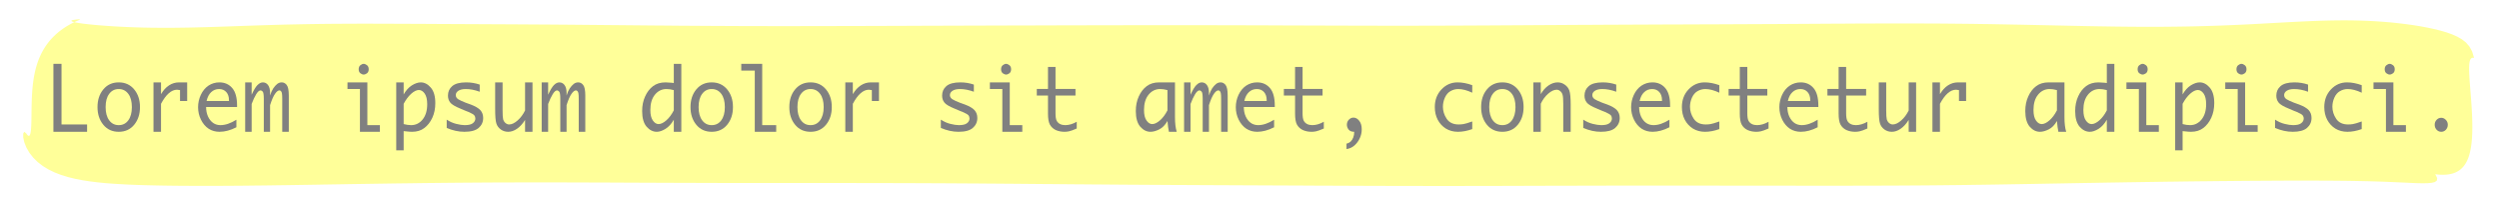
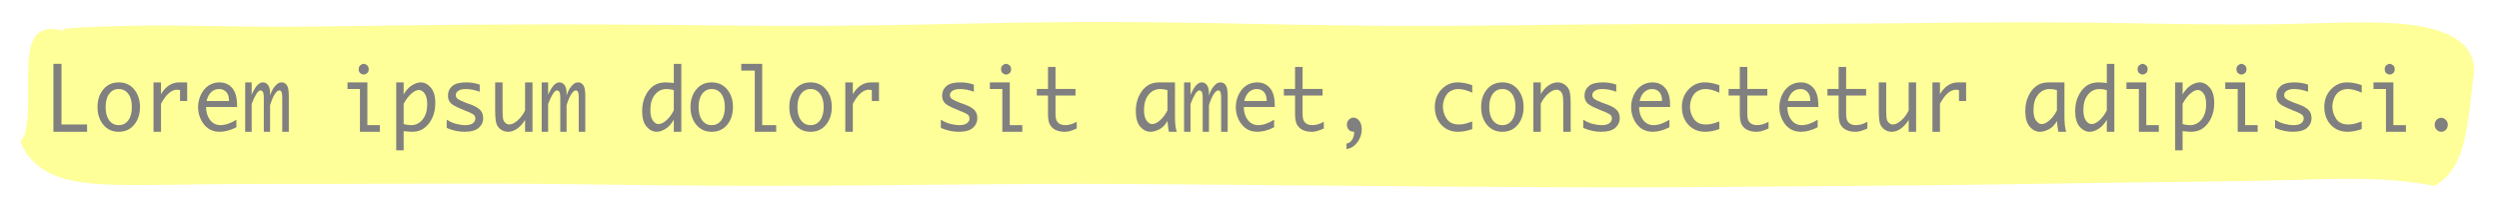
<svg xmlns="http://www.w3.org/2000/svg" xmlns:xlink="http://www.w3.org/1999/xlink" width="404.64pt" height="34.28pt" viewBox="0 0 404.64 34.28" version="1.1">
  <defs>
    <g>
      <symbol overflow="visible" id="glyph0-0">
        <path style="stroke:none;" d="M 5.891 0 L 0.953 0 L 0.953 -10.047 L 5.891 -10.047 Z M 4.922 -9.078 L 1.938 -9.078 L 1.938 -0.969 L 4.922 -0.969 Z M 4.922 -9.078 " />
      </symbol>
      <symbol overflow="visible" id="glyph0-1">
        <path style="stroke:none;" d="M 6.875 -1.188 L 6.875 0 L 1.422 0 L 1.422 -11 L 2.734 -11 L 2.734 -1.188 Z M 6.875 -1.188 " />
      </symbol>
      <symbol overflow="visible" id="glyph0-2">
        <path style="stroke:none;" d="M 4 0 C 2.957 0 2.125 -0.379 1.5 -1.141 C 0.875 -1.898 0.562 -2.852 0.562 -4 C 0.562 -5.156 0.875 -6.109 1.5 -6.859 C 2.125 -7.617 2.957 -8 4 -8 C 5.039 -8 5.875 -7.617 6.5 -6.859 C 7.125 -6.109 7.438 -5.156 7.438 -4 C 7.438 -2.852 7.125 -1.898 6.5 -1.141 C 5.875 -0.379 5.039 0 4 0 Z M 4 -1.078 C 4.645 -1.078 5.16 -1.336 5.547 -1.859 C 5.93 -2.379 6.125 -3.094 6.125 -4 C 6.125 -4.914 5.93 -5.629 5.547 -6.141 C 5.16 -6.66 4.645 -6.922 4 -6.922 C 3.352 -6.922 2.836 -6.66 2.453 -6.141 C 2.066 -5.629 1.875 -4.914 1.875 -4 C 1.875 -3.094 2.066 -2.379 2.453 -1.859 C 2.836 -1.336 3.352 -1.078 4 -1.078 Z M 4 -1.078 " />
      </symbol>
      <symbol overflow="visible" id="glyph0-3">
        <path style="stroke:none;" d="M 1.625 0 L 1.625 -8 L 2.844 -8 L 2.844 -6.094 C 3.219 -6.727 3.648 -7.203 4.141 -7.516 C 4.629 -7.836 5.172 -8 5.766 -8 C 6.203 -8 6.641 -8 7.078 -8 L 7.078 -4.984 L 5.922 -4.984 L 5.922 -6.75 C 5.711 -6.789 5.551 -6.812 5.438 -6.812 C 4.977 -6.812 4.531 -6.617 4.094 -6.234 C 3.664 -5.859 3.25 -5.289 2.844 -4.531 L 2.844 0 Z M 1.625 0 " />
      </symbol>
      <symbol overflow="visible" id="glyph0-4">
        <path style="stroke:none;" d="M 7.047 -0.734 C 6.086 -0.242 5.176 0 4.312 0 C 3.656 0 3.066 -0.164 2.547 -0.5 C 2.035 -0.844 1.625 -1.328 1.312 -1.953 C 1 -2.586 0.844 -3.266 0.844 -3.984 C 0.844 -4.672 0.988 -5.332 1.281 -5.969 C 1.582 -6.613 1.992 -7.113 2.516 -7.469 C 3.047 -7.82 3.641 -8 4.297 -8 C 5.16 -8 5.852 -7.691 6.375 -7.078 C 6.895 -6.473 7.156 -5.535 7.156 -4.266 L 7.156 -4.016 L 2.141 -4.016 C 2.141 -3.453 2.242 -2.938 2.453 -2.469 C 2.672 -2.008 2.953 -1.66 3.297 -1.422 C 3.641 -1.191 4.031 -1.078 4.469 -1.078 C 5.25 -1.078 6.109 -1.367 7.047 -1.953 Z M 2.219 -4.984 L 5.844 -4.984 L 5.844 -5.141 C 5.844 -5.68 5.695 -6.113 5.406 -6.438 C 5.113 -6.758 4.727 -6.922 4.25 -6.922 C 3.75 -6.922 3.32 -6.754 2.969 -6.422 C 2.613 -6.098 2.363 -5.617 2.219 -4.984 Z M 2.219 -4.984 " />
      </symbol>
      <symbol overflow="visible" id="glyph0-5">
        <path style="stroke:none;" d="M 0.469 0 L 0.469 -8 L 1.516 -8 L 1.516 -6 C 1.859 -6.758 2.172 -7.281 2.453 -7.562 C 2.742 -7.852 3.035 -8 3.328 -8 C 3.68 -8 3.961 -7.852 4.172 -7.562 C 4.391 -7.27 4.5 -6.844 4.5 -6.281 L 4.5 -5.875 C 4.645 -6.344 4.816 -6.727 5.016 -7.031 C 5.223 -7.332 5.43 -7.566 5.641 -7.734 C 5.859 -7.91 6.109 -8 6.391 -8 C 6.703 -8 6.969 -7.859 7.188 -7.578 C 7.414 -7.297 7.531 -6.734 7.531 -5.891 L 7.531 0 L 6.469 0 L 6.469 -5.312 C 6.469 -5.75 6.453 -6.047 6.422 -6.203 C 6.398 -6.367 6.348 -6.492 6.266 -6.578 C 6.191 -6.66 6.109 -6.703 6.016 -6.703 C 5.797 -6.703 5.555 -6.516 5.297 -6.141 C 5.035 -5.773 4.77 -5.164 4.5 -4.312 L 4.5 0 L 3.484 0 L 3.484 -5.312 C 3.484 -6 3.422 -6.398 3.297 -6.516 C 3.172 -6.641 3.062 -6.703 2.969 -6.703 C 2.738 -6.703 2.5 -6.492 2.25 -6.078 C 2 -5.672 1.754 -5.145 1.516 -4.5 L 1.516 0 Z M 0.469 0 " />
      </symbol>
      <symbol overflow="visible" id="glyph0-6">
        <path style="stroke:none;" d="" />
      </symbol>
      <symbol overflow="visible" id="glyph0-7">
        <path style="stroke:none;" d="M 3.047 0 L 3.047 -6.922 L 1.031 -6.922 L 1.031 -8 L 4.25 -8 L 4.25 -1.078 L 6.281 -1.078 L 6.281 0 Z M 2.844 -10.125 C 2.844 -10.414 2.938 -10.633 3.125 -10.781 C 3.312 -10.926 3.488 -11 3.656 -11 C 3.82 -11 4 -10.926 4.188 -10.781 C 4.375 -10.633 4.469 -10.414 4.469 -10.125 C 4.469 -9.832 4.375 -9.613 4.188 -9.469 C 4 -9.332 3.82 -9.266 3.656 -9.266 C 3.488 -9.266 3.312 -9.332 3.125 -9.469 C 2.938 -9.613 2.844 -9.832 2.844 -10.125 Z M 2.844 -10.125 " />
      </symbol>
      <symbol overflow="visible" id="glyph0-8">
        <path style="stroke:none;" d="M 2.125 -6.047 C 2.5 -6.703 2.941 -7.191 3.453 -7.516 C 3.973 -7.836 4.453 -8 4.891 -8 C 5.492 -8 6.035 -7.719 6.516 -7.156 C 7.004 -6.602 7.25 -5.766 7.25 -4.641 C 7.25 -3.754 7.086 -2.961 6.766 -2.266 C 6.441 -1.566 6.008 -1.016 5.469 -0.609 C 4.938 -0.203 4.273 0 3.484 0 C 3.254 0 2.906 -0.023 2.438 -0.078 C 2.375 -0.086 2.27 -0.098 2.125 -0.109 L 2.125 3 L 0.922 3 L 0.922 -8 L 2.125 -8 Z M 2.125 -4.531 L 2.125 -1.25 C 2.562 -1.133 2.969 -1.078 3.344 -1.078 C 4.07 -1.078 4.688 -1.379 5.188 -1.984 C 5.688 -2.598 5.938 -3.426 5.938 -4.469 C 5.938 -5.227 5.801 -5.801 5.531 -6.188 C 5.258 -6.57 4.945 -6.766 4.594 -6.766 C 4.219 -6.766 3.801 -6.562 3.344 -6.156 C 2.895 -5.75 2.488 -5.207 2.125 -4.531 Z M 2.125 -4.531 " />
      </symbol>
      <symbol overflow="visible" id="glyph0-9">
        <path style="stroke:none;" d="M 1.094 -0.625 L 1.094 -1.969 C 1.582 -1.645 2.098 -1.414 2.641 -1.281 C 3.18 -1.145 3.641 -1.078 4.016 -1.078 C 4.629 -1.078 5.066 -1.18 5.328 -1.391 C 5.598 -1.598 5.734 -1.852 5.734 -2.156 C 5.734 -2.352 5.672 -2.531 5.547 -2.688 C 5.422 -2.82 5.109 -3 4.609 -3.219 L 4.203 -3.375 L 3.359 -3.734 C 2.453 -4.098 1.883 -4.438 1.656 -4.75 C 1.414 -5.051 1.297 -5.422 1.297 -5.859 C 1.297 -6.484 1.523 -6.992 1.984 -7.391 C 2.453 -7.797 3.203 -8 4.234 -8 C 5.016 -8 5.75 -7.879 6.438 -7.641 L 6.438 -6.484 C 5.645 -6.773 4.895 -6.922 4.188 -6.922 C 3.676 -6.922 3.273 -6.828 2.984 -6.641 C 2.703 -6.453 2.562 -6.219 2.562 -5.938 C 2.562 -5.676 2.688 -5.457 2.938 -5.281 C 3.188 -5.125 3.586 -4.938 4.141 -4.719 L 4.969 -4.422 C 5.719 -4.141 6.242 -3.832 6.547 -3.5 C 6.848 -3.164 7 -2.742 7 -2.234 C 7 -1.586 6.754 -1.051 6.266 -0.625 C 5.785 -0.207 5.016 0 3.953 0 C 3.023 0 2.07 -0.207 1.094 -0.625 Z M 1.094 -0.625 " />
      </symbol>
      <symbol overflow="visible" id="glyph0-10">
        <path style="stroke:none;" d="M 6.984 -8 L 6.984 0 L 5.781 0 L 5.781 -1.922 C 5.383 -1.285 4.945 -0.805 4.469 -0.484 C 4 -0.16 3.523 0 3.047 0 C 2.617 0 2.227 -0.117 1.875 -0.359 C 1.52 -0.609 1.273 -0.93 1.141 -1.328 C 1.004 -1.723 0.938 -2.5 0.938 -3.656 L 0.938 -8 L 2.141 -8 L 2.141 -3.5 C 2.141 -2.75 2.172 -2.254 2.234 -2.016 C 2.305 -1.773 2.43 -1.578 2.609 -1.422 C 2.797 -1.266 2.992 -1.188 3.203 -1.188 C 3.617 -1.188 4.07 -1.398 4.562 -1.828 C 5.051 -2.254 5.457 -2.797 5.781 -3.453 L 5.781 -8 Z M 6.984 -8 " />
      </symbol>
      <symbol overflow="visible" id="glyph0-11">
        <path style="stroke:none;" d="M 5.859 -1.953 C 5.492 -1.305 5.051 -0.816 4.531 -0.484 C 4.008 -0.16 3.535 0 3.109 0 C 2.492 0 1.941 -0.273 1.453 -0.828 C 0.973 -1.391 0.734 -2.234 0.734 -3.359 C 0.734 -4.242 0.895 -5.035 1.219 -5.734 C 1.539 -6.441 1.969 -6.992 2.5 -7.391 C 3.039 -7.797 3.711 -8 4.516 -8 C 4.742 -8 5.086 -7.977 5.547 -7.938 C 5.617 -7.926 5.723 -7.91 5.859 -7.891 L 5.859 -11 L 7.078 -11 L 7.078 0 L 5.859 0 Z M 5.859 -3.469 L 5.859 -6.75 C 5.43 -6.863 5.035 -6.922 4.672 -6.922 C 3.922 -6.922 3.297 -6.613 2.797 -6 C 2.305 -5.395 2.062 -4.57 2.062 -3.531 C 2.062 -2.781 2.195 -2.211 2.469 -1.828 C 2.738 -1.441 3.047 -1.25 3.391 -1.25 C 3.766 -1.25 4.18 -1.445 4.641 -1.844 C 5.098 -2.238 5.504 -2.781 5.859 -3.469 Z M 5.859 -3.469 " />
      </symbol>
      <symbol overflow="visible" id="glyph0-12">
        <path style="stroke:none;" d="M 2.969 0 L 2.969 -9.906 L 0.781 -9.906 L 0.781 -11 L 4.172 -11 L 4.172 -1.078 L 6.438 -1.078 L 6.438 0 Z M 2.969 0 " />
      </symbol>
      <symbol overflow="visible" id="glyph0-13">
        <path style="stroke:none;" d="M 7.094 -0.531 C 6.52 -0.281 6.102 -0.129 5.844 -0.078 C 5.594 -0.023 5.348 0 5.109 0 C 4.598 0 4.129 -0.094 3.703 -0.281 C 3.285 -0.477 2.969 -0.77 2.75 -1.156 C 2.539 -1.539 2.438 -2.133 2.438 -2.938 L 2.438 -5.875 L 0.625 -5.875 L 0.625 -6.938 L 2.438 -6.938 L 2.438 -10.5 L 3.656 -10.5 L 3.656 -6.938 L 6.891 -6.938 L 6.891 -5.875 L 3.656 -5.875 L 3.656 -3 C 3.656 -2.414 3.723 -2.004 3.859 -1.766 C 3.992 -1.535 4.176 -1.363 4.406 -1.25 C 4.645 -1.133 4.922 -1.078 5.234 -1.078 C 5.828 -1.078 6.445 -1.258 7.094 -1.625 Z M 7.094 -0.531 " />
      </symbol>
      <symbol overflow="visible" id="glyph0-14">
        <path style="stroke:none;" d="M 5.781 -1.75 C 5.414 -1.102 4.973 -0.648 4.453 -0.391 C 3.93 -0.129 3.457 0 3.031 0 C 2.414 0 1.863 -0.273 1.375 -0.828 C 0.895 -1.391 0.656 -2.234 0.656 -3.359 C 0.656 -4.242 0.816 -5.035 1.141 -5.734 C 1.461 -6.441 1.891 -6.992 2.422 -7.391 C 2.961 -7.797 3.633 -8 4.438 -8 C 4.664 -8 5.008 -8 5.469 -8 C 5.539 -8 5.645 -8 5.781 -8 L 7 -8 L 7 -2.344 C 7 -1.383 7.094 -0.602 7.281 0 L 6.016 0 C 5.922 -0.426 5.844 -1.008 5.781 -1.75 Z M 5.781 -3.469 L 5.781 -6.75 C 5.352 -6.863 4.957 -6.922 4.594 -6.922 C 3.844 -6.922 3.219 -6.613 2.719 -6 C 2.227 -5.395 1.984 -4.57 1.984 -3.531 C 1.984 -2.781 2.117 -2.211 2.391 -1.828 C 2.66 -1.441 2.969 -1.25 3.312 -1.25 C 3.688 -1.25 4.102 -1.445 4.562 -1.844 C 5.02 -2.238 5.426 -2.781 5.781 -3.469 Z M 5.781 -3.469 " />
      </symbol>
      <symbol overflow="visible" id="glyph0-15">
        <path style="stroke:none;" d="M 2.766 2.797 L 2.766 1.922 C 3.078 1.836 3.312 1.711 3.469 1.547 C 3.633 1.379 3.766 1.172 3.859 0.922 C 3.961 0.672 4.016 0.363 4.016 0 C 3.609 0 3.305 -0.117 3.109 -0.359 C 2.922 -0.609 2.828 -0.867 2.828 -1.141 C 2.828 -1.461 2.93 -1.734 3.141 -1.953 C 3.359 -2.18 3.609 -2.297 3.891 -2.297 C 4.254 -2.297 4.566 -2.125 4.828 -1.781 C 5.098 -1.445 5.234 -0.988 5.234 -0.406 C 5.234 0.102 5.129 0.582 4.922 1.031 C 4.711 1.488 4.426 1.879 4.062 2.203 C 3.707 2.523 3.273 2.723 2.766 2.797 Z M 2.766 2.797 " />
      </symbol>
      <symbol overflow="visible" id="glyph0-16">
        <path style="stroke:none;" d="M 7.125 -0.438 C 6.312 -0.145 5.539 0 4.812 0 C 4.082 0 3.43 -0.172 2.859 -0.516 C 2.297 -0.867 1.852 -1.348 1.531 -1.953 C 1.219 -2.555 1.062 -3.238 1.062 -4 C 1.062 -5.145 1.422 -6.098 2.141 -6.859 C 2.859 -7.617 3.727 -8 4.75 -8 C 5.5 -8 6.289 -7.848 7.125 -7.547 L 7.125 -6.328 C 6.281 -6.723 5.523 -6.922 4.859 -6.922 C 4.41 -6.922 3.988 -6.805 3.594 -6.578 C 3.207 -6.359 2.906 -6.004 2.688 -5.516 C 2.477 -5.035 2.375 -4.547 2.375 -4.047 C 2.375 -3.367 2.578 -2.723 2.984 -2.109 C 3.398 -1.492 4.047 -1.188 4.922 -1.188 C 5.191 -1.188 5.453 -1.207 5.703 -1.25 C 5.961 -1.289 6.438 -1.43 7.125 -1.672 Z M 7.125 -0.438 " />
      </symbol>
      <symbol overflow="visible" id="glyph0-17">
        <path style="stroke:none;" d="M 1.016 0 L 1.016 -8 L 2.219 -8 L 2.219 -6.094 C 2.562 -6.695 2.977 -7.164 3.469 -7.5 C 3.957 -7.832 4.453 -8 4.953 -8 C 5.379 -8 5.766 -7.875 6.109 -7.625 C 6.461 -7.383 6.707 -7.066 6.844 -6.672 C 6.988 -6.273 7.062 -5.5 7.062 -4.344 L 7.062 0 L 5.859 0 L 5.859 -4.516 C 5.859 -5.254 5.82 -5.742 5.75 -5.984 C 5.688 -6.223 5.562 -6.422 5.375 -6.578 C 5.195 -6.734 5.004 -6.812 4.797 -6.812 C 4.367 -6.812 3.91 -6.598 3.422 -6.172 C 2.93 -5.742 2.531 -5.203 2.219 -4.547 L 2.219 0 Z M 1.016 0 " />
      </symbol>
      <symbol overflow="visible" id="glyph0-18">
        <path style="stroke:none;" d="M 4 0 C 3.707 0 3.457 -0.109 3.25 -0.328 C 3.039 -0.555 2.938 -0.828 2.938 -1.141 C 2.938 -1.453 3.039 -1.719 3.25 -1.938 C 3.457 -2.156 3.707 -2.266 4 -2.266 C 4.281 -2.266 4.523 -2.156 4.734 -1.938 C 4.953 -1.719 5.062 -1.453 5.062 -1.141 C 5.062 -0.828 4.957 -0.555 4.75 -0.328 C 4.539 -0.109 4.289 0 4 0 Z M 4 0 " />
      </symbol>
      <symbol overflow="visible" id="glyph0-19">
        <path style="stroke:none;" d="" />
      </symbol>
    </g>
  </defs>
-   <g id="surface215480">
-     <path style=" stroke:none;fill-rule:evenodd;fill:rgb(100%,100%,0%);fill-opacity:0.4;" d="M 12.336 3.16 L 12.406 3.156 L 12.473 3.148 L 12.531 3.145 L 12.641 3.137 L 12.688 3.133 L 12.73 3.129 L 12.805 3.129 L 12.836 3.125 L 12.887 3.125 L 12.906 3.129 L 12.922 3.129 L 12.934 3.133 L 12.945 3.133 L 12.953 3.141 L 12.953 3.152 L 12.938 3.168 L 12.926 3.176 L 12.895 3.191 L 12.855 3.215 L 12.832 3.227 L 12.777 3.25 L 12.746 3.266 L 12.715 3.277 L 12.68 3.293 L 12.645 3.312 L 12.605 3.328 L 12.566 3.348 L 12.523 3.363 L 12.48 3.383 L 12.434 3.402 L 12.387 3.426 L 12.34 3.445 L 12.188 3.516 L 12.133 3.543 L 12.078 3.566 L 12.023 3.594 L 11.906 3.648 L 11.848 3.68 L 11.789 3.707 L 11.727 3.738 L 11.668 3.77 L 11.605 3.801 L 11.539 3.836 L 11.477 3.871 L 11.41 3.902 L 11.348 3.941 L 11.215 4.012 L 11.148 4.051 L 11.078 4.09 L 10.945 4.168 L 10.875 4.211 L 10.805 4.25 L 10.738 4.293 L 10.668 4.336 L 10.598 4.383 L 10.527 4.426 L 10.246 4.613 L 10.18 4.66 L 9.898 4.863 L 9.828 4.918 L 9.758 4.969 L 9.547 5.133 L 9.48 5.188 L 9.41 5.246 L 9.344 5.305 L 9.273 5.363 L 9.207 5.422 L 9.137 5.48 L 9.07 5.539 L 8.738 5.852 L 8.676 5.918 L 8.609 5.98 L 8.484 6.113 L 8.418 6.18 L 8.355 6.246 L 8.297 6.316 L 8.234 6.383 L 8.172 6.453 L 8.113 6.523 L 8.051 6.594 L 7.992 6.664 L 7.934 6.738 L 7.875 6.809 L 7.82 6.883 L 7.762 6.957 L 7.707 7.031 L 7.648 7.105 L 7.594 7.18 L 7.539 7.258 L 7.488 7.332 L 7.379 7.488 L 7.176 7.801 L 7.129 7.883 L 7.078 7.965 L 7.031 8.043 L 6.891 8.289 L 6.848 8.375 L 6.801 8.457 L 6.758 8.543 L 6.715 8.625 L 6.672 8.711 L 6.633 8.797 L 6.59 8.883 L 6.473 9.141 L 6.434 9.23 L 6.395 9.316 L 6.359 9.406 L 6.32 9.492 L 6.215 9.762 L 6.184 9.852 L 6.148 9.941 L 6.117 10.035 L 6.055 10.215 L 6.023 10.309 L 5.996 10.402 L 5.965 10.492 L 5.828 10.961 L 5.805 11.055 L 5.777 11.148 L 5.754 11.246 L 5.73 11.34 L 5.707 11.438 L 5.684 11.531 L 5.664 11.629 L 5.641 11.723 L 5.602 11.918 L 5.582 12.012 L 5.523 12.305 L 5.508 12.402 L 5.488 12.5 L 5.441 12.793 L 5.426 12.895 L 5.41 12.992 L 5.398 13.09 L 5.383 13.188 L 5.371 13.289 L 5.359 13.387 L 5.344 13.484 L 5.332 13.586 L 5.32 13.684 L 5.312 13.785 L 5.301 13.883 L 5.289 13.984 L 5.281 14.082 L 5.27 14.18 L 5.262 14.281 L 5.254 14.379 L 5.242 14.48 L 5.234 14.578 L 5.227 14.68 L 5.219 14.777 L 5.215 14.879 L 5.207 14.977 L 5.199 15.078 L 5.195 15.176 L 5.188 15.273 L 5.184 15.375 L 5.176 15.473 L 5.172 15.57 L 5.168 15.672 L 5.164 15.77 L 5.156 15.867 L 5.152 15.965 L 5.148 16.066 L 5.145 16.164 L 5.145 16.262 L 5.137 16.457 L 5.133 16.551 L 5.133 16.648 L 5.125 16.844 L 5.125 16.938 L 5.121 17.035 L 5.121 17.129 L 5.117 17.227 L 5.117 17.32 L 5.113 17.414 L 5.113 17.602 L 5.109 17.695 L 5.109 17.883 L 5.105 17.973 L 5.105 18.156 L 5.102 18.246 L 5.102 18.516 L 5.098 18.605 L 5.098 18.867 L 5.094 18.953 L 5.094 19.121 L 5.09 19.207 L 5.09 19.371 L 5.086 19.453 L 5.086 19.535 L 5.082 19.613 L 5.082 19.773 L 5.078 19.852 L 5.074 19.926 L 5.074 20.004 L 5.066 20.152 L 5.066 20.223 L 5.062 20.297 L 5.055 20.438 L 5.051 20.504 L 5.047 20.574 L 5.043 20.641 L 5.039 20.703 L 5.035 20.77 L 5.031 20.832 L 5.027 20.891 L 5.02 20.953 L 5.016 21.012 L 5.008 21.07 L 5.004 21.125 L 4.988 21.234 L 4.973 21.336 L 4.949 21.477 L 4.934 21.562 L 4.91 21.641 L 4.902 21.68 L 4.891 21.715 L 4.867 21.777 L 4.844 21.832 L 4.828 21.859 L 4.816 21.883 L 4.801 21.902 L 4.789 21.922 L 4.758 21.953 L 4.738 21.965 L 4.707 21.98 L 4.688 21.988 L 4.652 21.988 L 4.633 21.984 L 4.609 21.98 L 4.59 21.973 L 4.566 21.961 L 4.547 21.949 L 4.477 21.891 L 4.449 21.863 L 4.426 21.836 L 4.398 21.805 L 4.371 21.77 L 4.344 21.73 L 4.312 21.688 L 4.285 21.645 L 4.254 21.598 L 3.93 21.336 L 3.758 21.621 L 3.758 22.234 L 3.93 23.02 L 4.266 23.867 L 4.75 24.707 L 5.371 25.504 L 6.105 26.23 L 6.941 26.875 L 7.867 27.438 L 8.863 27.918 L 9.918 28.324 L 11.027 28.664 L 12.18 28.945 L 13.367 29.176 L 14.582 29.363 L 15.82 29.516 L 17.074 29.641 L 18.344 29.738 L 19.621 29.816 L 20.902 29.883 L 22.191 29.934 L 23.477 29.973 L 24.766 30.004 L 26.051 30.031 L 27.332 30.051 L 28.609 30.066 L 29.883 30.074 L 31.152 30.082 L 32.422 30.086 L 33.684 30.086 L 34.941 30.082 L 36.195 30.078 L 38.703 30.062 L 39.953 30.051 L 41.199 30.035 L 42.449 30.023 L 43.699 30.008 L 44.949 29.988 L 46.199 29.973 L 47.453 29.953 L 49.969 29.914 L 51.234 29.895 L 52.5 29.871 L 55.039 29.832 L 56.316 29.809 L 57.598 29.789 L 60.168 29.75 L 62.754 29.711 L 64.051 29.691 L 65.352 29.676 L 66.656 29.66 L 67.957 29.641 L 69.266 29.625 L 70.574 29.613 L 71.883 29.598 L 74.5 29.574 L 75.809 29.566 L 77.121 29.555 L 79.738 29.539 L 81.047 29.535 L 84.961 29.523 L 90.164 29.523 L 91.457 29.527 L 92.754 29.531 L 94.047 29.531 L 95.336 29.539 L 97.914 29.547 L 99.199 29.551 L 100.484 29.559 L 101.766 29.562 L 103.047 29.57 L 105.609 29.578 L 106.887 29.586 L 108.16 29.59 L 109.438 29.594 L 113.258 29.605 L 117.066 29.617 L 118.336 29.617 L 119.605 29.621 L 122.141 29.621 L 123.406 29.625 L 138.574 29.625 L 139.836 29.629 L 142.367 29.629 L 148.695 29.648 L 149.965 29.652 L 151.23 29.66 L 152.5 29.664 L 153.77 29.672 L 155.043 29.68 L 156.312 29.688 L 158.859 29.703 L 160.133 29.715 L 161.406 29.723 L 162.684 29.734 L 163.961 29.742 L 167.793 29.777 L 169.074 29.789 L 170.355 29.797 L 174.199 29.832 L 175.484 29.84 L 176.766 29.852 L 178.051 29.859 L 179.336 29.871 L 180.621 29.879 L 181.91 29.891 L 183.195 29.898 L 184.484 29.906 L 185.77 29.914 L 188.348 29.93 L 189.641 29.938 L 190.93 29.941 L 192.219 29.949 L 193.512 29.957 L 194.805 29.961 L 196.098 29.969 L 197.391 29.973 L 198.684 29.98 L 199.98 29.984 L 201.273 29.992 L 202.57 29.996 L 203.867 30.004 L 205.164 30.008 L 206.461 30.016 L 207.758 30.02 L 209.055 30.027 L 210.355 30.031 L 211.656 30.039 L 212.953 30.047 L 215.555 30.055 L 216.859 30.062 L 218.16 30.066 L 219.461 30.074 L 222.07 30.082 L 223.371 30.086 L 225.98 30.094 L 227.285 30.094 L 228.59 30.098 L 229.891 30.098 L 231.195 30.102 L 236.41 30.102 L 237.711 30.098 L 239.012 30.098 L 241.613 30.09 L 242.914 30.09 L 248.102 30.074 L 250.688 30.066 L 251.977 30.062 L 253.27 30.059 L 254.559 30.059 L 255.844 30.055 L 257.133 30.051 L 258.414 30.047 L 259.699 30.047 L 260.98 30.043 L 263.543 30.043 L 264.824 30.039 L 272.484 30.039 L 273.758 30.043 L 277.582 30.043 L 278.855 30.047 L 281.402 30.047 L 282.676 30.051 L 285.223 30.051 L 286.492 30.055 L 290.312 30.055 L 291.586 30.059 L 299.215 30.059 L 300.488 30.055 L 301.758 30.055 L 306.836 30.039 L 308.109 30.031 L 311.918 30.008 L 313.188 29.996 L 314.461 29.984 L 315.734 29.969 L 317.008 29.957 L 318.281 29.941 L 319.559 29.922 L 320.84 29.906 L 322.117 29.887 L 324.688 29.848 L 325.977 29.824 L 327.266 29.805 L 328.559 29.781 L 329.855 29.758 L 331.156 29.734 L 333.766 29.688 L 335.074 29.664 L 336.387 29.641 L 337.703 29.617 L 339.02 29.598 L 340.34 29.574 L 341.664 29.551 L 342.988 29.531 L 344.316 29.508 L 345.641 29.488 L 350.953 29.41 L 352.281 29.395 L 353.605 29.375 L 354.934 29.359 L 356.254 29.344 L 357.578 29.332 L 358.898 29.316 L 360.215 29.305 L 361.535 29.293 L 362.852 29.281 L 364.164 29.27 L 369.414 29.238 L 370.723 29.234 L 372.031 29.234 L 373.336 29.23 L 374.641 29.234 L 375.938 29.238 L 377.23 29.242 L 378.516 29.254 L 379.793 29.266 L 381.059 29.285 L 382.309 29.309 L 383.543 29.336 L 384.758 29.371 L 385.945 29.41 L 387.105 29.457 L 388.23 29.508 L 389.316 29.555 L 390.355 29.605 L 391.332 29.645 L 392.234 29.664 L 393.047 29.652 L 393.734 29.594 L 394.262 29.461 L 394.582 29.219 L 394.629 28.82 L 394.316 28.199 L 394.434 28.215 L 394.555 28.23 L 394.668 28.242 L 394.785 28.254 L 394.895 28.262 L 395.008 28.27 L 395.117 28.277 L 395.328 28.285 L 395.43 28.285 L 395.535 28.289 L 395.633 28.289 L 395.734 28.285 L 395.832 28.281 L 396.02 28.273 L 396.113 28.266 L 396.203 28.258 L 396.293 28.246 L 396.379 28.238 L 396.469 28.227 L 396.551 28.211 L 396.637 28.199 L 396.719 28.184 L 396.801 28.164 L 396.879 28.148 L 397.035 28.109 L 397.109 28.086 L 397.184 28.066 L 397.258 28.043 L 397.328 28.016 L 397.398 27.992 L 397.469 27.965 L 397.602 27.91 L 397.668 27.879 L 397.73 27.848 L 397.797 27.816 L 397.855 27.785 L 397.918 27.75 L 398.152 27.609 L 398.316 27.492 L 398.418 27.406 L 398.469 27.367 L 398.52 27.32 L 398.613 27.234 L 398.754 27.094 L 398.797 27.043 L 398.84 26.996 L 398.883 26.945 L 398.922 26.895 L 398.965 26.844 L 399.004 26.793 L 399.082 26.684 L 399.117 26.633 L 399.156 26.574 L 399.227 26.465 L 399.258 26.406 L 399.293 26.348 L 399.324 26.293 L 399.359 26.23 L 399.422 26.113 L 399.449 26.051 L 399.48 25.988 L 399.508 25.93 L 399.535 25.867 L 399.562 25.801 L 399.59 25.738 L 399.617 25.672 L 399.641 25.609 L 399.668 25.543 L 399.738 25.344 L 399.762 25.273 L 399.781 25.207 L 399.805 25.137 L 399.824 25.07 L 399.883 24.859 L 399.902 24.785 L 399.922 24.715 L 399.938 24.641 L 399.957 24.57 L 400.035 24.199 L 400.047 24.125 L 400.062 24.047 L 400.074 23.973 L 400.09 23.895 L 400.148 23.504 L 400.156 23.426 L 400.168 23.348 L 400.18 23.266 L 400.188 23.188 L 400.195 23.105 L 400.207 23.027 L 400.23 22.781 L 400.234 22.699 L 400.258 22.453 L 400.262 22.367 L 400.266 22.285 L 400.273 22.199 L 400.277 22.117 L 400.281 22.031 L 400.285 21.949 L 400.309 21.434 L 400.309 21.348 L 400.312 21.262 L 400.312 21.176 L 400.316 21.09 L 400.316 20.824 L 400.32 20.738 L 400.32 20.297 L 400.316 20.207 L 400.316 19.941 L 400.312 19.852 L 400.312 19.762 L 400.309 19.672 L 400.309 19.582 L 400.305 19.492 L 400.305 19.402 L 400.293 19.133 L 400.293 19.043 L 400.285 18.863 L 400.281 18.77 L 400.262 18.32 L 400.258 18.227 L 400.25 18.137 L 400.242 17.957 L 400.238 17.863 L 400.23 17.773 L 400.223 17.594 L 400.215 17.504 L 400.211 17.41 L 400.207 17.32 L 400.199 17.23 L 400.195 17.141 L 400.188 17.051 L 400.184 16.961 L 400.168 16.781 L 400.164 16.688 L 400.156 16.598 L 400.152 16.508 L 400.145 16.418 L 400.137 16.332 L 400.133 16.242 L 400.117 16.062 L 400.113 15.973 L 400.105 15.883 L 400.098 15.797 L 400.09 15.707 L 400.086 15.617 L 400.078 15.531 L 400.07 15.441 L 400.062 15.355 L 400.059 15.266 L 400.043 15.094 L 400.035 15.004 L 400.031 14.918 L 400.008 14.66 L 400.004 14.574 L 399.988 14.402 L 399.98 14.32 L 399.977 14.234 L 399.969 14.148 L 399.961 14.066 L 399.957 13.984 L 399.949 13.898 L 399.941 13.816 L 399.938 13.734 L 399.922 13.57 L 399.918 13.488 L 399.91 13.41 L 399.906 13.328 L 399.898 13.25 L 399.895 13.168 L 399.887 13.09 L 399.879 12.934 L 399.871 12.855 L 399.867 12.777 L 399.863 12.703 L 399.855 12.625 L 399.852 12.551 L 399.848 12.473 L 399.84 12.324 L 399.836 12.254 L 399.828 12.105 L 399.816 11.895 L 399.816 11.824 L 399.812 11.754 L 399.809 11.688 L 399.809 11.617 L 399.805 11.551 L 399.805 11.484 L 399.801 11.418 L 399.801 10.863 L 399.805 10.805 L 399.805 10.746 L 399.812 10.637 L 399.812 10.582 L 399.816 10.527 L 399.828 10.375 L 399.836 10.324 L 399.84 10.277 L 399.848 10.23 L 399.852 10.184 L 399.859 10.137 L 399.891 9.965 L 399.898 9.926 L 399.91 9.887 L 399.922 9.852 L 399.93 9.812 L 399.941 9.777 L 399.953 9.746 L 399.969 9.711 L 399.98 9.68 L 399.992 9.652 L 400.008 9.621 L 400.023 9.594 L 400.039 9.57 L 400.055 9.543 L 400.07 9.52 L 400.09 9.5 L 400.109 9.477 L 400.129 9.457 L 400.188 9.41 L 400.211 9.395 L 400.234 9.383 L 400.305 9.359 L 400.387 9.348 L 400.445 9.348 L 400.508 9.355 L 400.57 9.371 L 400.605 9.383 L 400.285 8.324 L 399.836 7.512 L 399.277 6.871 L 398.617 6.355 L 397.867 5.926 L 397.031 5.559 L 396.117 5.234 L 395.137 4.949 L 394.098 4.695 L 393.008 4.461 L 391.871 4.25 L 390.703 4.062 L 389.504 3.895 L 388.289 3.75 L 387.055 3.621 L 385.812 3.52 L 384.562 3.434 L 383.309 3.371 L 382.059 3.328 L 380.805 3.301 L 379.555 3.293 L 378.309 3.301 L 377.062 3.324 L 375.82 3.355 L 374.578 3.398 L 373.336 3.453 L 372.094 3.512 L 370.852 3.574 L 369.605 3.641 L 368.355 3.711 L 367.102 3.777 L 365.848 3.848 L 364.582 3.914 L 363.316 3.977 L 362.043 4.035 L 360.766 4.09 L 359.484 4.141 L 358.195 4.184 L 356.902 4.223 L 355.609 4.258 L 354.309 4.285 L 353.008 4.305 L 351.703 4.32 L 350.398 4.332 L 349.09 4.34 L 347.785 4.34 L 346.477 4.336 L 345.172 4.328 L 343.867 4.316 L 342.562 4.301 L 341.262 4.281 L 339.965 4.262 L 337.371 4.215 L 334.793 4.16 L 333.508 4.133 L 332.227 4.105 L 329.672 4.051 L 328.398 4.023 L 327.129 3.996 L 325.859 3.973 L 324.594 3.949 L 322.07 3.902 L 320.809 3.887 L 319.555 3.867 L 318.297 3.852 L 315.789 3.828 L 314.539 3.816 L 313.285 3.809 L 310.785 3.801 L 309.539 3.797 L 305.793 3.797 L 300.793 3.812 L 298.293 3.828 L 297.043 3.832 L 295.793 3.84 L 289.523 3.879 L 287.008 3.895 L 285.75 3.898 L 284.492 3.906 L 283.234 3.91 L 281.973 3.918 L 280.711 3.922 L 279.449 3.93 L 275.652 3.941 L 274.387 3.949 L 273.121 3.953 L 269.312 3.965 L 268.039 3.973 L 265.492 3.98 L 264.219 3.988 L 262.945 3.992 L 261.668 4 L 260.391 4.004 L 257.836 4.02 L 256.555 4.023 L 255.277 4.031 L 251.434 4.055 L 250.148 4.062 L 248.867 4.07 L 247.582 4.078 L 246.301 4.086 L 239.875 4.125 L 238.59 4.129 L 237.305 4.137 L 234.734 4.145 L 233.449 4.152 L 232.164 4.152 L 229.594 4.16 L 223.176 4.16 L 221.895 4.156 L 220.613 4.156 L 219.332 4.152 L 218.055 4.148 L 216.773 4.145 L 215.496 4.141 L 214.215 4.137 L 211.66 4.129 L 210.387 4.125 L 209.109 4.121 L 207.836 4.117 L 206.562 4.109 L 204.016 4.102 L 202.746 4.098 L 201.473 4.094 L 200.203 4.09 L 198.934 4.09 L 197.668 4.086 L 196.398 4.082 L 193.867 4.082 L 192.602 4.078 L 186.289 4.078 L 185.031 4.082 L 182.516 4.082 L 181.258 4.086 L 180.004 4.086 L 177.496 4.094 L 176.246 4.094 L 174.992 4.098 L 173.742 4.102 L 172.496 4.102 L 171.246 4.105 L 165.016 4.125 L 163.773 4.125 L 162.531 4.129 L 161.285 4.133 L 156.316 4.148 L 155.07 4.152 L 152.586 4.16 L 151.34 4.164 L 150.098 4.168 L 147.605 4.176 L 146.359 4.184 L 145.109 4.188 L 143.863 4.191 L 138.863 4.207 L 137.609 4.211 L 136.355 4.211 L 132.594 4.223 L 130.082 4.223 L 128.824 4.227 L 125.051 4.227 L 123.789 4.223 L 122.531 4.223 L 121.273 4.219 L 120.012 4.215 L 118.754 4.211 L 117.492 4.203 L 116.23 4.199 L 114.973 4.191 L 109.926 4.16 L 108.668 4.148 L 107.406 4.137 L 106.145 4.129 L 104.883 4.117 L 103.617 4.105 L 99.832 4.07 L 98.566 4.059 L 97.305 4.047 L 93.508 4.012 L 92.246 4 L 90.977 3.992 L 89.711 3.98 L 87.18 3.965 L 84.641 3.949 L 83.375 3.941 L 82.105 3.934 L 80.832 3.93 L 78.293 3.914 L 77.02 3.91 L 75.746 3.902 L 74.473 3.898 L 73.199 3.891 L 71.922 3.883 L 70.645 3.879 L 68.09 3.863 L 66.809 3.859 L 65.527 3.852 L 62.965 3.844 L 60.395 3.836 L 57.824 3.836 L 56.535 3.84 L 53.957 3.855 L 52.668 3.867 L 51.379 3.883 L 50.09 3.902 L 48.797 3.926 L 46.211 3.98 L 44.918 4.016 L 42.332 4.094 L 41.035 4.137 L 39.742 4.18 L 37.148 4.273 L 34.562 4.359 L 33.27 4.398 L 31.98 4.43 L 30.695 4.461 L 29.414 4.48 L 28.141 4.496 L 26.875 4.5 L 25.617 4.496 L 24.375 4.484 L 23.148 4.461 L 21.938 4.426 L 20.746 4.383 L 19.582 4.328 L 18.445 4.266 L 17.344 4.191 L 16.285 4.113 L 15.277 4.027 L 14.336 3.93 L 13.477 3.832 L 12.723 3.723 L 12.113 3.609 L 11.695 3.492 L 11.531 3.371 L 11.707 3.258 L 12.336 3.16 " />
+   <g id="surface123980">
+     <path style=" stroke:none;fill-rule:evenodd;fill:rgb(100%,100%,0%);fill-opacity:0.4;" d="M 10.504 5.059 L 10.383 5.027 L 10.262 4.992 L 10.141 4.961 L 9.906 4.906 L 9.68 4.859 L 9.57 4.836 L 9.352 4.797 L 9.246 4.781 L 9.145 4.766 L 8.941 4.742 L 8.648 4.719 L 8.555 4.715 L 8.465 4.711 L 8.371 4.707 L 8.285 4.707 L 8.195 4.711 L 8.109 4.711 L 8.023 4.715 L 7.859 4.73 L 7.781 4.738 L 7.699 4.75 L 7.625 4.762 L 7.547 4.773 L 7.473 4.785 L 7.398 4.805 L 7.328 4.82 L 7.117 4.879 L 7.051 4.902 L 6.988 4.926 L 6.922 4.949 L 6.797 5.004 L 6.738 5.031 L 6.676 5.062 L 6.617 5.094 L 6.562 5.125 L 6.508 5.16 L 6.449 5.195 L 6.398 5.23 L 6.344 5.266 L 6.242 5.344 L 6.195 5.383 L 6.145 5.426 L 6.098 5.465 L 6.051 5.508 L 6.008 5.555 L 5.961 5.598 L 5.875 5.691 L 5.836 5.742 L 5.793 5.789 L 5.715 5.891 L 5.68 5.945 L 5.641 5.996 L 5.535 6.16 L 5.473 6.277 L 5.438 6.332 L 5.406 6.395 L 5.379 6.453 L 5.348 6.512 L 5.238 6.762 L 5.211 6.828 L 5.094 7.16 L 5.07 7.23 L 5.051 7.301 L 5.031 7.367 L 5.012 7.441 L 4.973 7.582 L 4.953 7.656 L 4.938 7.727 L 4.922 7.801 L 4.902 7.875 L 4.887 7.949 L 4.871 8.027 L 4.859 8.102 L 4.844 8.18 L 4.828 8.254 L 4.805 8.41 L 4.789 8.488 L 4.777 8.566 L 4.766 8.648 L 4.754 8.727 L 4.746 8.809 L 4.734 8.887 L 4.727 8.969 L 4.715 9.051 L 4.699 9.215 L 4.688 9.297 L 4.68 9.379 L 4.672 9.465 L 4.668 9.547 L 4.66 9.633 L 4.652 9.715 L 4.645 9.801 L 4.641 9.887 L 4.633 9.973 L 4.625 10.145 L 4.617 10.23 L 4.605 10.488 L 4.602 10.578 L 4.598 10.664 L 4.594 10.754 L 4.594 10.84 L 4.59 10.93 L 4.586 11.016 L 4.582 11.105 L 4.582 11.195 L 4.578 11.281 L 4.578 11.371 L 4.574 11.461 L 4.574 11.551 L 4.57 11.641 L 4.57 11.82 L 4.566 11.91 L 4.566 12.359 L 4.562 12.449 L 4.562 13.535 L 4.566 13.625 L 4.566 15.93 L 4.562 16.016 L 4.562 16.273 L 4.559 16.355 L 4.559 16.527 L 4.555 16.609 L 4.555 16.695 L 4.551 16.777 L 4.551 16.859 L 4.547 16.945 L 4.547 17.027 L 4.543 17.109 L 4.543 17.191 L 4.539 17.273 L 4.535 17.352 L 4.535 17.434 L 4.531 17.516 L 4.527 17.594 L 4.523 17.676 L 4.523 17.754 L 4.5 18.223 L 4.492 18.371 L 4.484 18.449 L 4.473 18.672 L 4.465 18.746 L 4.461 18.82 L 4.453 18.891 L 4.449 18.965 L 4.445 19.035 L 4.43 19.176 L 4.426 19.246 L 4.41 19.387 L 4.406 19.453 L 4.398 19.523 L 4.375 19.723 L 4.371 19.789 L 4.363 19.852 L 4.355 19.918 L 4.344 19.98 L 4.305 20.293 L 4.293 20.352 L 4.277 20.469 L 4.266 20.527 L 4.258 20.586 L 4.246 20.645 L 4.238 20.699 L 4.227 20.754 L 4.219 20.809 L 4.195 20.918 L 4.188 20.969 L 4.176 21.023 L 4.152 21.125 L 4.145 21.176 L 4.133 21.223 L 4.121 21.273 L 4.086 21.414 L 4.074 21.457 L 4.062 21.504 L 4.027 21.633 L 4.012 21.672 L 4 21.715 L 3.977 21.793 L 3.961 21.832 L 3.949 21.867 L 3.938 21.906 L 3.926 21.941 L 3.91 21.977 L 3.898 22.012 L 3.883 22.043 L 3.859 22.105 L 3.844 22.137 L 3.832 22.168 L 3.816 22.195 L 3.805 22.223 L 3.789 22.25 L 3.777 22.277 L 3.762 22.301 L 3.75 22.328 L 3.734 22.352 L 3.719 22.371 L 3.707 22.395 L 3.691 22.414 L 3.68 22.434 L 3.664 22.453 L 3.652 22.469 L 3.621 22.5 L 3.609 22.516 L 3.582 22.543 L 3.566 22.555 L 3.551 22.562 L 3.539 22.574 L 3.523 22.582 L 3.512 22.59 L 3.496 22.598 L 3.484 22.602 L 3.469 22.605 L 3.457 22.609 L 3.441 22.609 L 3.43 22.613 L 3.414 22.609 L 3.402 22.609 L 3.324 22.793 L 3.453 23.277 L 3.746 23.918 L 4.168 24.633 L 4.695 25.352 L 5.309 26.047 L 6 26.688 L 6.758 27.27 L 7.582 27.781 L 8.461 28.223 L 9.398 28.602 L 10.383 28.918 L 11.414 29.18 L 12.488 29.387 L 13.602 29.555 L 14.746 29.684 L 15.922 29.781 L 17.121 29.852 L 18.34 29.898 L 19.578 29.926 L 20.832 29.941 L 22.094 29.945 L 23.367 29.945 L 24.645 29.934 L 25.93 29.922 L 27.215 29.906 L 28.504 29.887 L 33.66 29.824 L 36.23 29.801 L 38.801 29.785 L 41.363 29.777 L 43.918 29.77 L 51.562 29.77 L 52.832 29.766 L 55.375 29.766 L 56.645 29.762 L 57.914 29.762 L 59.188 29.758 L 60.457 29.754 L 61.73 29.75 L 63 29.746 L 64.273 29.742 L 65.543 29.738 L 68.09 29.73 L 69.367 29.727 L 70.641 29.723 L 71.918 29.723 L 73.195 29.719 L 77.031 29.719 L 78.312 29.723 L 79.594 29.723 L 80.875 29.727 L 82.16 29.734 L 83.445 29.738 L 86.016 29.754 L 87.305 29.766 L 88.59 29.777 L 89.879 29.789 L 91.172 29.801 L 92.461 29.812 L 93.75 29.828 L 101.508 29.922 L 102.801 29.934 L 105.387 29.965 L 106.68 29.977 L 107.973 29.992 L 109.266 30.004 L 110.555 30.016 L 111.848 30.023 L 113.137 30.035 L 114.43 30.043 L 115.715 30.051 L 117.004 30.059 L 118.293 30.062 L 120.863 30.07 L 125.992 30.07 L 127.273 30.066 L 131.105 30.055 L 132.379 30.047 L 133.652 30.043 L 136.199 30.027 L 137.473 30.016 L 138.746 30.008 L 140.016 29.996 L 141.289 29.988 L 142.559 29.977 L 143.832 29.965 L 146.371 29.941 L 147.645 29.934 L 148.914 29.922 L 150.188 29.906 L 154.008 29.871 L 155.285 29.863 L 159.117 29.828 L 160.398 29.82 L 161.676 29.812 L 162.961 29.801 L 164.242 29.793 L 165.527 29.789 L 166.812 29.781 L 168.098 29.777 L 169.387 29.773 L 170.672 29.77 L 171.961 29.766 L 173.254 29.766 L 174.543 29.762 L 175.836 29.766 L 177.125 29.766 L 182.297 29.781 L 183.594 29.789 L 190.059 29.828 L 193.938 29.863 L 195.227 29.871 L 196.52 29.883 L 197.809 29.895 L 199.102 29.906 L 204.258 29.953 L 205.543 29.965 L 206.832 29.977 L 208.117 29.988 L 209.406 30 L 210.691 30.008 L 213.262 30.031 L 214.547 30.039 L 217.117 30.062 L 218.402 30.07 L 219.684 30.082 L 220.969 30.09 L 222.25 30.102 L 223.535 30.109 L 226.098 30.133 L 227.379 30.141 L 228.66 30.152 L 231.223 30.168 L 232.504 30.18 L 233.781 30.188 L 235.062 30.199 L 236.34 30.207 L 237.621 30.219 L 240.176 30.234 L 241.457 30.242 L 242.734 30.25 L 244.012 30.262 L 245.289 30.27 L 246.57 30.273 L 249.125 30.289 L 250.406 30.297 L 256.812 30.316 L 258.098 30.32 L 264.527 30.32 L 270.973 30.301 L 272.266 30.293 L 273.555 30.285 L 274.848 30.277 L 278.715 30.254 L 280.004 30.242 L 281.293 30.234 L 283.863 30.211 L 285.145 30.203 L 286.426 30.191 L 287.703 30.18 L 288.98 30.172 L 290.258 30.16 L 291.527 30.148 L 292.801 30.137 L 294.07 30.129 L 295.336 30.117 L 296.598 30.109 L 297.863 30.098 L 299.121 30.09 L 300.383 30.078 L 301.641 30.066 L 302.898 30.059 L 304.156 30.047 L 305.41 30.039 L 306.668 30.027 L 307.926 30.02 L 311.699 29.984 L 312.961 29.973 L 314.227 29.957 L 315.492 29.945 L 316.762 29.93 L 318.035 29.918 L 319.309 29.902 L 320.586 29.883 L 321.867 29.867 L 323.152 29.852 L 324.441 29.832 L 325.734 29.816 L 328.328 29.777 L 330.938 29.738 L 333.555 29.699 L 334.867 29.68 L 336.184 29.66 L 337.496 29.641 L 338.816 29.621 L 340.133 29.605 L 342.766 29.566 L 344.086 29.551 L 345.402 29.531 L 346.715 29.516 L 348.027 29.496 L 349.34 29.48 L 350.648 29.465 L 353.258 29.434 L 354.559 29.414 L 357.145 29.383 L 358.43 29.367 L 359.711 29.348 L 360.988 29.328 L 362.262 29.309 L 363.527 29.289 L 364.789 29.266 L 366.047 29.238 L 367.297 29.215 L 368.543 29.184 L 369.785 29.156 L 371.023 29.125 L 372.254 29.094 L 373.484 29.059 L 374.715 29.027 L 375.938 29 L 377.164 28.973 L 378.383 28.953 L 379.605 28.941 L 380.824 28.938 L 382.039 28.945 L 383.254 28.969 L 384.457 29.008 L 385.648 29.062 L 386.824 29.137 L 387.969 29.227 L 389.082 29.336 L 390.137 29.453 L 391.125 29.582 L 392.02 29.707 L 392.793 29.828 L 393.41 29.938 L 393.828 30.031 L 394.004 30.117 L 393.871 30.207 L 393.848 30.215 L 393.828 30.223 L 393.797 30.23 L 393.773 30.242 L 393.766 30.242 L 393.758 30.246 L 393.754 30.246 L 393.762 30.246 L 393.777 30.238 L 393.812 30.227 L 393.844 30.211 L 393.883 30.195 L 393.906 30.188 L 393.977 30.152 L 394.031 30.129 L 394.062 30.113 L 394.09 30.102 L 394.121 30.086 L 394.152 30.066 L 394.223 30.035 L 394.328 29.977 L 394.367 29.953 L 394.406 29.934 L 394.523 29.863 L 394.566 29.84 L 394.609 29.812 L 394.648 29.789 L 394.691 29.762 L 394.738 29.734 L 394.781 29.707 L 394.824 29.676 L 394.871 29.645 L 394.914 29.617 L 394.961 29.586 L 395.008 29.551 L 395.051 29.52 L 395.098 29.484 L 395.145 29.453 L 395.238 29.383 L 395.289 29.344 L 395.336 29.309 L 395.43 29.23 L 395.48 29.191 L 395.527 29.152 L 395.574 29.109 L 395.625 29.07 L 395.672 29.027 L 395.723 28.984 L 395.77 28.938 L 395.816 28.895 L 395.867 28.852 L 395.961 28.758 L 396.012 28.711 L 396.059 28.66 L 396.156 28.562 L 396.344 28.359 L 396.391 28.305 L 396.438 28.254 L 396.531 28.145 L 396.578 28.086 L 396.625 28.031 L 396.672 27.973 L 396.715 27.918 L 396.809 27.801 L 396.852 27.738 L 396.895 27.68 L 396.941 27.617 L 396.984 27.559 L 397.07 27.434 L 397.113 27.367 L 397.156 27.305 L 397.199 27.238 L 397.242 27.176 L 397.285 27.109 L 397.324 27.043 L 397.367 26.977 L 397.406 26.906 L 397.445 26.84 L 397.488 26.77 L 397.645 26.488 L 397.684 26.414 L 397.719 26.344 L 397.758 26.27 L 397.793 26.195 L 397.832 26.121 L 397.902 25.973 L 397.941 25.895 L 397.977 25.82 L 398.008 25.742 L 398.113 25.508 L 398.145 25.43 L 398.18 25.348 L 398.211 25.27 L 398.242 25.188 L 398.277 25.109 L 398.34 24.945 L 398.367 24.863 L 398.398 24.777 L 398.43 24.695 L 398.461 24.609 L 398.488 24.527 L 398.52 24.441 L 398.656 24.012 L 398.684 23.922 L 398.711 23.836 L 398.738 23.746 L 398.762 23.66 L 398.789 23.57 L 398.812 23.48 L 398.84 23.391 L 398.91 23.121 L 398.934 23.027 L 398.98 22.848 L 399.027 22.66 L 399.051 22.57 L 399.07 22.477 L 399.094 22.383 L 399.133 22.195 L 399.156 22.102 L 399.215 21.82 L 399.234 21.723 L 399.273 21.535 L 399.293 21.438 L 399.312 21.344 L 399.332 21.246 L 399.348 21.148 L 399.367 21.055 L 399.383 20.957 L 399.402 20.859 L 399.418 20.766 L 399.438 20.668 L 399.469 20.473 L 399.484 20.379 L 399.5 20.281 L 399.52 20.184 L 399.566 19.891 L 399.578 19.793 L 399.625 19.5 L 399.641 19.406 L 399.652 19.309 L 399.684 19.113 L 399.695 19.016 L 399.711 18.918 L 399.723 18.82 L 399.738 18.727 L 399.762 18.531 L 399.777 18.434 L 399.789 18.34 L 399.812 18.145 L 399.828 18.051 L 399.84 17.953 L 399.863 17.766 L 399.875 17.668 L 399.98 16.824 L 399.988 16.734 L 400 16.641 L 400.023 16.461 L 400.031 16.371 L 400.055 16.191 L 400.062 16.102 L 400.086 15.922 L 400.094 15.836 L 400.105 15.75 L 400.113 15.664 L 400.125 15.578 L 400.133 15.492 L 400.145 15.406 L 400.152 15.32 L 400.164 15.238 L 400.172 15.156 L 400.184 15.07 L 400.191 14.988 L 400.199 14.91 L 400.211 14.828 L 400.219 14.75 L 400.227 14.668 L 400.238 14.59 L 400.246 14.512 L 400.254 14.438 L 400.262 14.359 L 400.273 14.285 L 400.297 14.062 L 400.312 13.922 L 400.324 13.852 L 400.332 13.781 L 400.34 13.715 L 400.348 13.645 L 400.355 13.578 L 400.363 13.516 L 400.371 13.449 L 400.395 13.262 L 400.402 13.203 L 400.406 13.145 L 400.422 13.027 L 400.438 12.918 L 400.441 12.863 L 400.465 12.711 L 400.469 12.664 L 400.477 12.617 L 400.48 12.57 L 400.496 12.484 L 400.5 12.441 L 400.508 12.398 L 400.512 12.359 L 400.52 12.324 L 400.523 12.285 L 400.527 12.254 L 400.535 12.219 L 400.543 12.156 L 400.551 12.129 L 400.559 12.074 L 400.562 12.051 L 400.57 12.027 L 400.582 11.969 L 400.586 11.953 L 400.598 11.918 L 400.602 11.91 L 400.602 11.902 L 400.613 11.891 L 400.621 11.898 L 400.621 11.906 L 400.625 11.914 L 400.625 11.926 L 400.629 11.938 L 400.629 11.949 L 400.633 11.969 L 400.633 12.008 L 400.637 12.031 L 400.637 12.055 L 400.57 10.465 L 400.211 9.168 L 399.637 8.105 L 398.895 7.23 L 398.027 6.508 L 397.066 5.91 L 396.031 5.418 L 394.941 5.008 L 393.812 4.672 L 392.648 4.402 L 391.461 4.184 L 390.258 4.012 L 389.039 3.879 L 387.812 3.777 L 386.578 3.707 L 385.34 3.664 L 384.098 3.637 L 382.852 3.629 L 381.605 3.633 L 380.355 3.648 L 379.105 3.668 L 377.855 3.695 L 375.348 3.758 L 374.09 3.793 L 372.828 3.824 L 371.566 3.852 L 370.301 3.879 L 369.031 3.902 L 367.762 3.922 L 366.484 3.938 L 363.93 3.953 L 362.648 3.957 L 361.367 3.957 L 358.797 3.949 L 356.227 3.926 L 354.941 3.91 L 352.379 3.879 L 351.098 3.859 L 348.543 3.82 L 347.27 3.801 L 343.461 3.742 L 342.199 3.727 L 340.934 3.707 L 339.672 3.691 L 338.414 3.676 L 335.898 3.652 L 334.645 3.645 L 333.387 3.633 L 332.133 3.629 L 330.875 3.625 L 329.621 3.621 L 328.363 3.617 L 327.109 3.617 L 325.852 3.621 L 324.59 3.625 L 323.332 3.629 L 322.07 3.633 L 320.809 3.641 L 319.543 3.648 L 317.012 3.672 L 315.746 3.68 L 314.477 3.691 L 313.207 3.707 L 309.387 3.742 L 308.113 3.758 L 304.293 3.793 L 303.016 3.805 L 300.469 3.828 L 295.375 3.859 L 294.105 3.867 L 290.297 3.879 L 289.031 3.883 L 287.766 3.883 L 286.5 3.887 L 280.188 3.887 L 278.93 3.883 L 272.641 3.883 L 271.383 3.887 L 270.125 3.887 L 268.871 3.891 L 266.355 3.898 L 265.102 3.902 L 261.328 3.926 L 260.074 3.934 L 258.816 3.945 L 257.555 3.953 L 256.297 3.965 L 255.039 3.98 L 253.777 3.992 L 252.52 4.004 L 249.996 4.035 L 248.734 4.047 L 247.473 4.062 L 246.207 4.078 L 244.945 4.09 L 243.68 4.105 L 238.617 4.152 L 237.352 4.16 L 236.082 4.168 L 234.816 4.176 L 233.547 4.18 L 232.281 4.184 L 231.012 4.188 L 228.473 4.188 L 227.203 4.184 L 225.938 4.18 L 224.668 4.176 L 223.398 4.168 L 218.32 4.121 L 217.051 4.105 L 215.781 4.086 L 214.516 4.07 L 211.977 4.031 L 210.711 4.012 L 208.172 3.965 L 206.906 3.941 L 205.637 3.918 L 204.371 3.895 L 203.102 3.871 L 199.305 3.801 L 198.035 3.781 L 195.504 3.734 L 191.707 3.676 L 190.441 3.66 L 189.176 3.641 L 187.91 3.629 L 186.645 3.613 L 185.379 3.602 L 184.113 3.594 L 182.848 3.582 L 181.582 3.578 L 180.316 3.57 L 176.523 3.57 L 173.992 3.578 L 172.73 3.586 L 171.465 3.594 L 168.934 3.617 L 167.672 3.633 L 166.406 3.648 L 165.145 3.668 L 163.879 3.688 L 162.617 3.707 L 160.094 3.754 L 158.828 3.777 L 157.566 3.801 L 156.309 3.828 L 155.047 3.852 L 153.785 3.879 L 152.527 3.902 L 151.266 3.93 L 148.75 3.977 L 147.496 4 L 146.238 4.023 L 144.984 4.043 L 143.727 4.066 L 142.473 4.082 L 141.223 4.102 L 139.969 4.117 L 138.719 4.133 L 136.219 4.156 L 133.719 4.172 L 131.227 4.18 L 129.977 4.184 L 127.484 4.184 L 123.746 4.172 L 120.008 4.148 L 117.508 4.125 L 116.258 4.117 L 115.008 4.105 L 112.5 4.082 L 111.242 4.07 L 109.984 4.055 L 108.723 4.043 L 107.461 4.035 L 106.195 4.023 L 104.926 4.012 L 103.656 4.004 L 102.383 3.992 L 99.828 3.977 L 98.547 3.973 L 97.262 3.965 L 95.977 3.961 L 94.688 3.957 L 93.395 3.953 L 92.102 3.953 L 90.809 3.949 L 89.508 3.949 L 88.207 3.953 L 86.906 3.953 L 85.605 3.957 L 82.996 3.965 L 81.688 3.969 L 80.383 3.977 L 77.766 3.992 L 76.461 4 L 75.152 4.008 L 69.934 4.055 L 67.332 4.086 L 64.738 4.117 L 63.445 4.133 L 62.152 4.152 L 60.863 4.168 L 58.293 4.207 L 57.016 4.223 L 55.738 4.242 L 54.465 4.258 L 53.195 4.273 L 51.93 4.289 L 50.668 4.301 L 49.414 4.312 L 48.16 4.32 L 46.91 4.328 L 43.188 4.328 L 41.957 4.32 L 40.73 4.309 L 39.508 4.297 L 38.289 4.281 L 37.074 4.266 L 35.863 4.246 L 34.656 4.227 L 31.047 4.168 L 29.848 4.152 L 28.645 4.141 L 27.441 4.133 L 26.234 4.129 L 25.02 4.133 L 23.801 4.141 L 22.578 4.156 L 21.348 4.176 L 20.117 4.203 L 18.883 4.234 L 17.66 4.27 L 16.449 4.309 L 15.266 4.352 L 14.129 4.398 L 13.059 4.449 L 12.09 4.504 L 11.262 4.566 L 10.621 4.645 L 10.23 4.746 L 10.164 4.879 L 10.504 5.059 " />
    <g style="fill:rgb(50.049%,50.049%,50.049%);fill-opacity:1;">
      <use xlink:href="#glyph0-1" x="7.227" y="21.332" />
      <use xlink:href="#glyph0-2" x="15.228" y="21.332" />
      <use xlink:href="#glyph0-3" x="23.229" y="21.332" />
      <use xlink:href="#glyph0-4" x="31.23" y="21.332" />
      <use xlink:href="#glyph0-5" x="39.232" y="21.332" />
      <use xlink:href="#glyph0-6" x="47.233" y="21.332" />
      <use xlink:href="#glyph0-7" x="55.234" y="21.332" />
      <use xlink:href="#glyph0-8" x="63.236" y="21.332" />
      <use xlink:href="#glyph0-9" x="71.237" y="21.332" />
      <use xlink:href="#glyph0-10" x="79.238" y="21.332" />
      <use xlink:href="#glyph0-5" x="87.24" y="21.332" />
      <use xlink:href="#glyph0-6" x="95.241" y="21.332" />
      <use xlink:href="#glyph0-11" x="103.242" y="21.332" />
      <use xlink:href="#glyph0-2" x="111.243" y="21.332" />
      <use xlink:href="#glyph0-12" x="119.245" y="21.332" />
      <use xlink:href="#glyph0-2" x="127.246" y="21.332" />
      <use xlink:href="#glyph0-3" x="135.247" y="21.332" />
      <use xlink:href="#glyph0-6" x="143.249" y="21.332" />
      <use xlink:href="#glyph0-9" x="151.25" y="21.332" />
      <use xlink:href="#glyph0-7" x="159.251" y="21.332" />
      <use xlink:href="#glyph0-13" x="167.253" y="21.332" />
      <use xlink:href="#glyph0-6" x="175.254" y="21.332" />
      <use xlink:href="#glyph0-14" x="183.255" y="21.332" />
      <use xlink:href="#glyph0-5" x="191.257" y="21.332" />
      <use xlink:href="#glyph0-4" x="199.258" y="21.332" />
      <use xlink:href="#glyph0-13" x="207.259" y="21.332" />
      <use xlink:href="#glyph0-15" x="215.26" y="21.332" />
      <use xlink:href="#glyph0-6" x="223.262" y="21.332" />
      <use xlink:href="#glyph0-16" x="231.263" y="21.332" />
      <use xlink:href="#glyph0-2" x="239.264" y="21.332" />
      <use xlink:href="#glyph0-17" x="247.266" y="21.332" />
      <use xlink:href="#glyph0-9" x="255.267" y="21.332" />
      <use xlink:href="#glyph0-4" x="263.268" y="21.332" />
      <use xlink:href="#glyph0-16" x="271.27" y="21.332" />
      <use xlink:href="#glyph0-13" x="279.271" y="21.332" />
      <use xlink:href="#glyph0-4" x="287.272" y="21.332" />
      <use xlink:href="#glyph0-13" x="295.273" y="21.332" />
      <use xlink:href="#glyph0-10" x="303.275" y="21.332" />
      <use xlink:href="#glyph0-3" x="311.276" y="21.332" />
      <use xlink:href="#glyph0-6" x="319.277" y="21.332" />
      <use xlink:href="#glyph0-14" x="327.279" y="21.332" />
      <use xlink:href="#glyph0-11" x="335.28" y="21.332" />
      <use xlink:href="#glyph0-7" x="343.281" y="21.332" />
      <use xlink:href="#glyph0-8" x="351.283" y="21.332" />
      <use xlink:href="#glyph0-7" x="359.284" y="21.332" />
      <use xlink:href="#glyph0-9" x="367.285" y="21.332" />
      <use xlink:href="#glyph0-16" x="375.286" y="21.332" />
      <use xlink:href="#glyph0-7" x="383.288" y="21.332" />
      <use xlink:href="#glyph0-18" x="391.289" y="21.332" />
      <use xlink:href="#glyph0-19" x="399.29" y="21.332" />
    </g>
  </g>
</svg>
